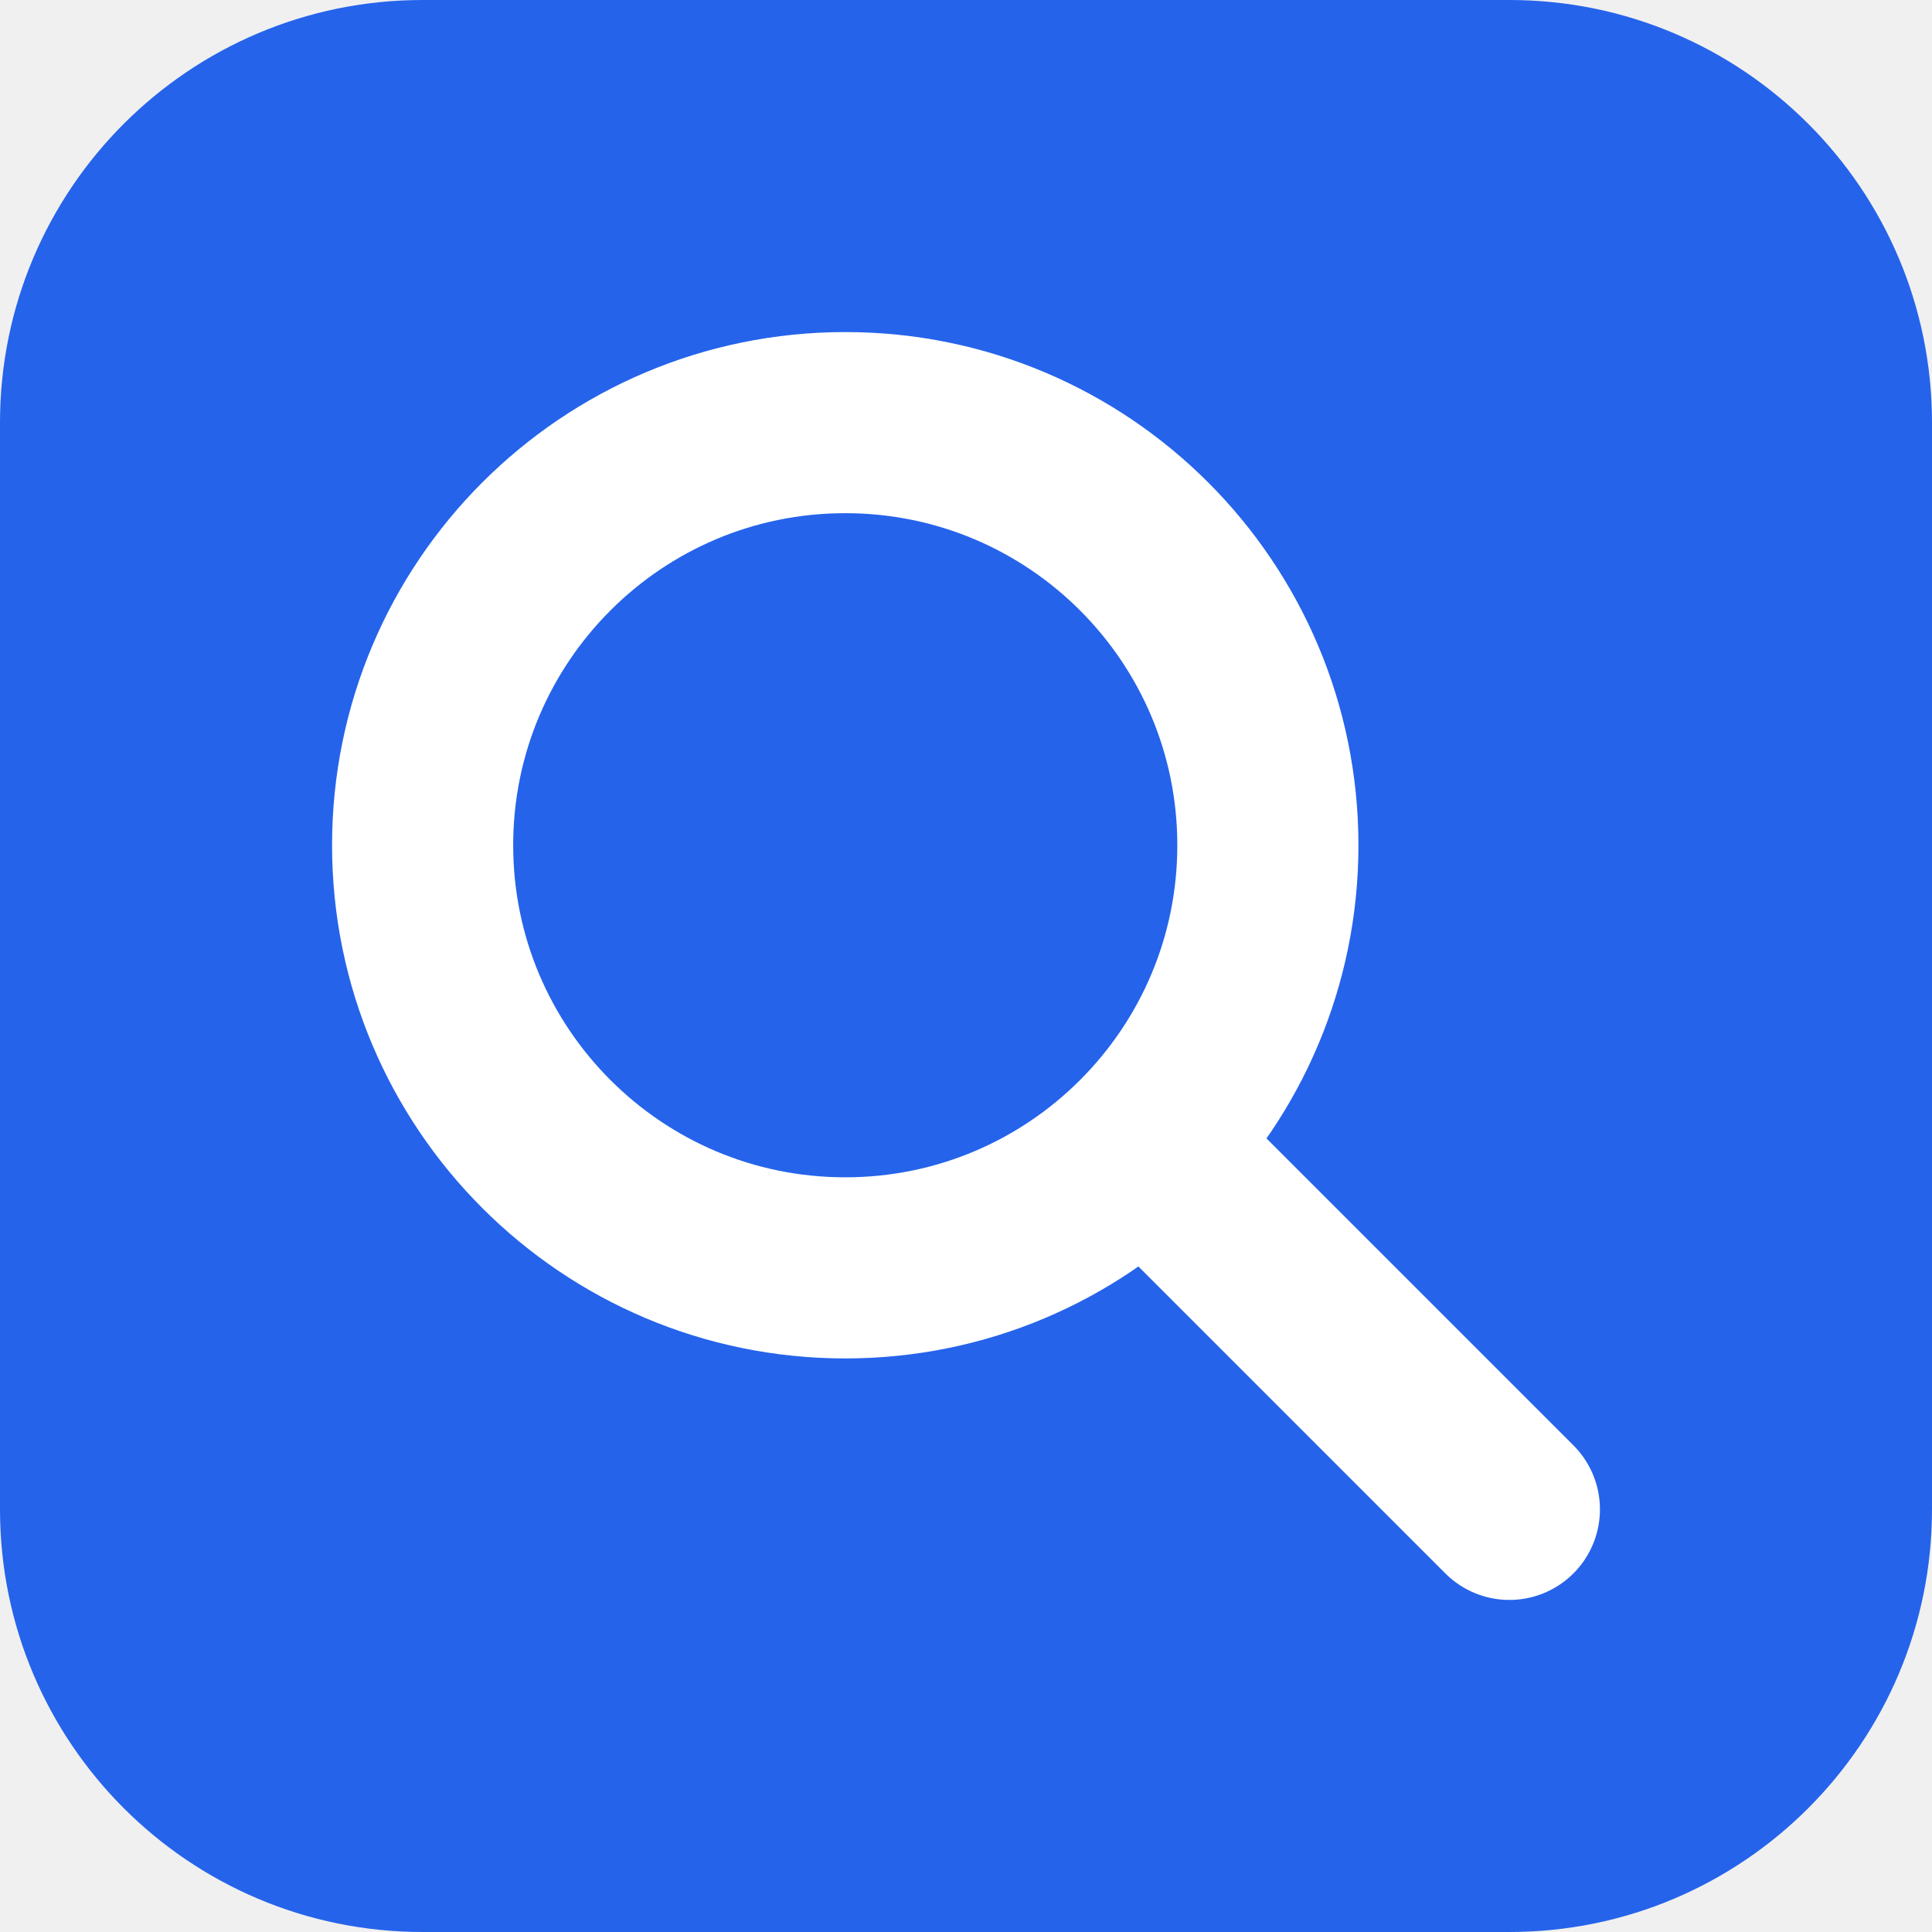
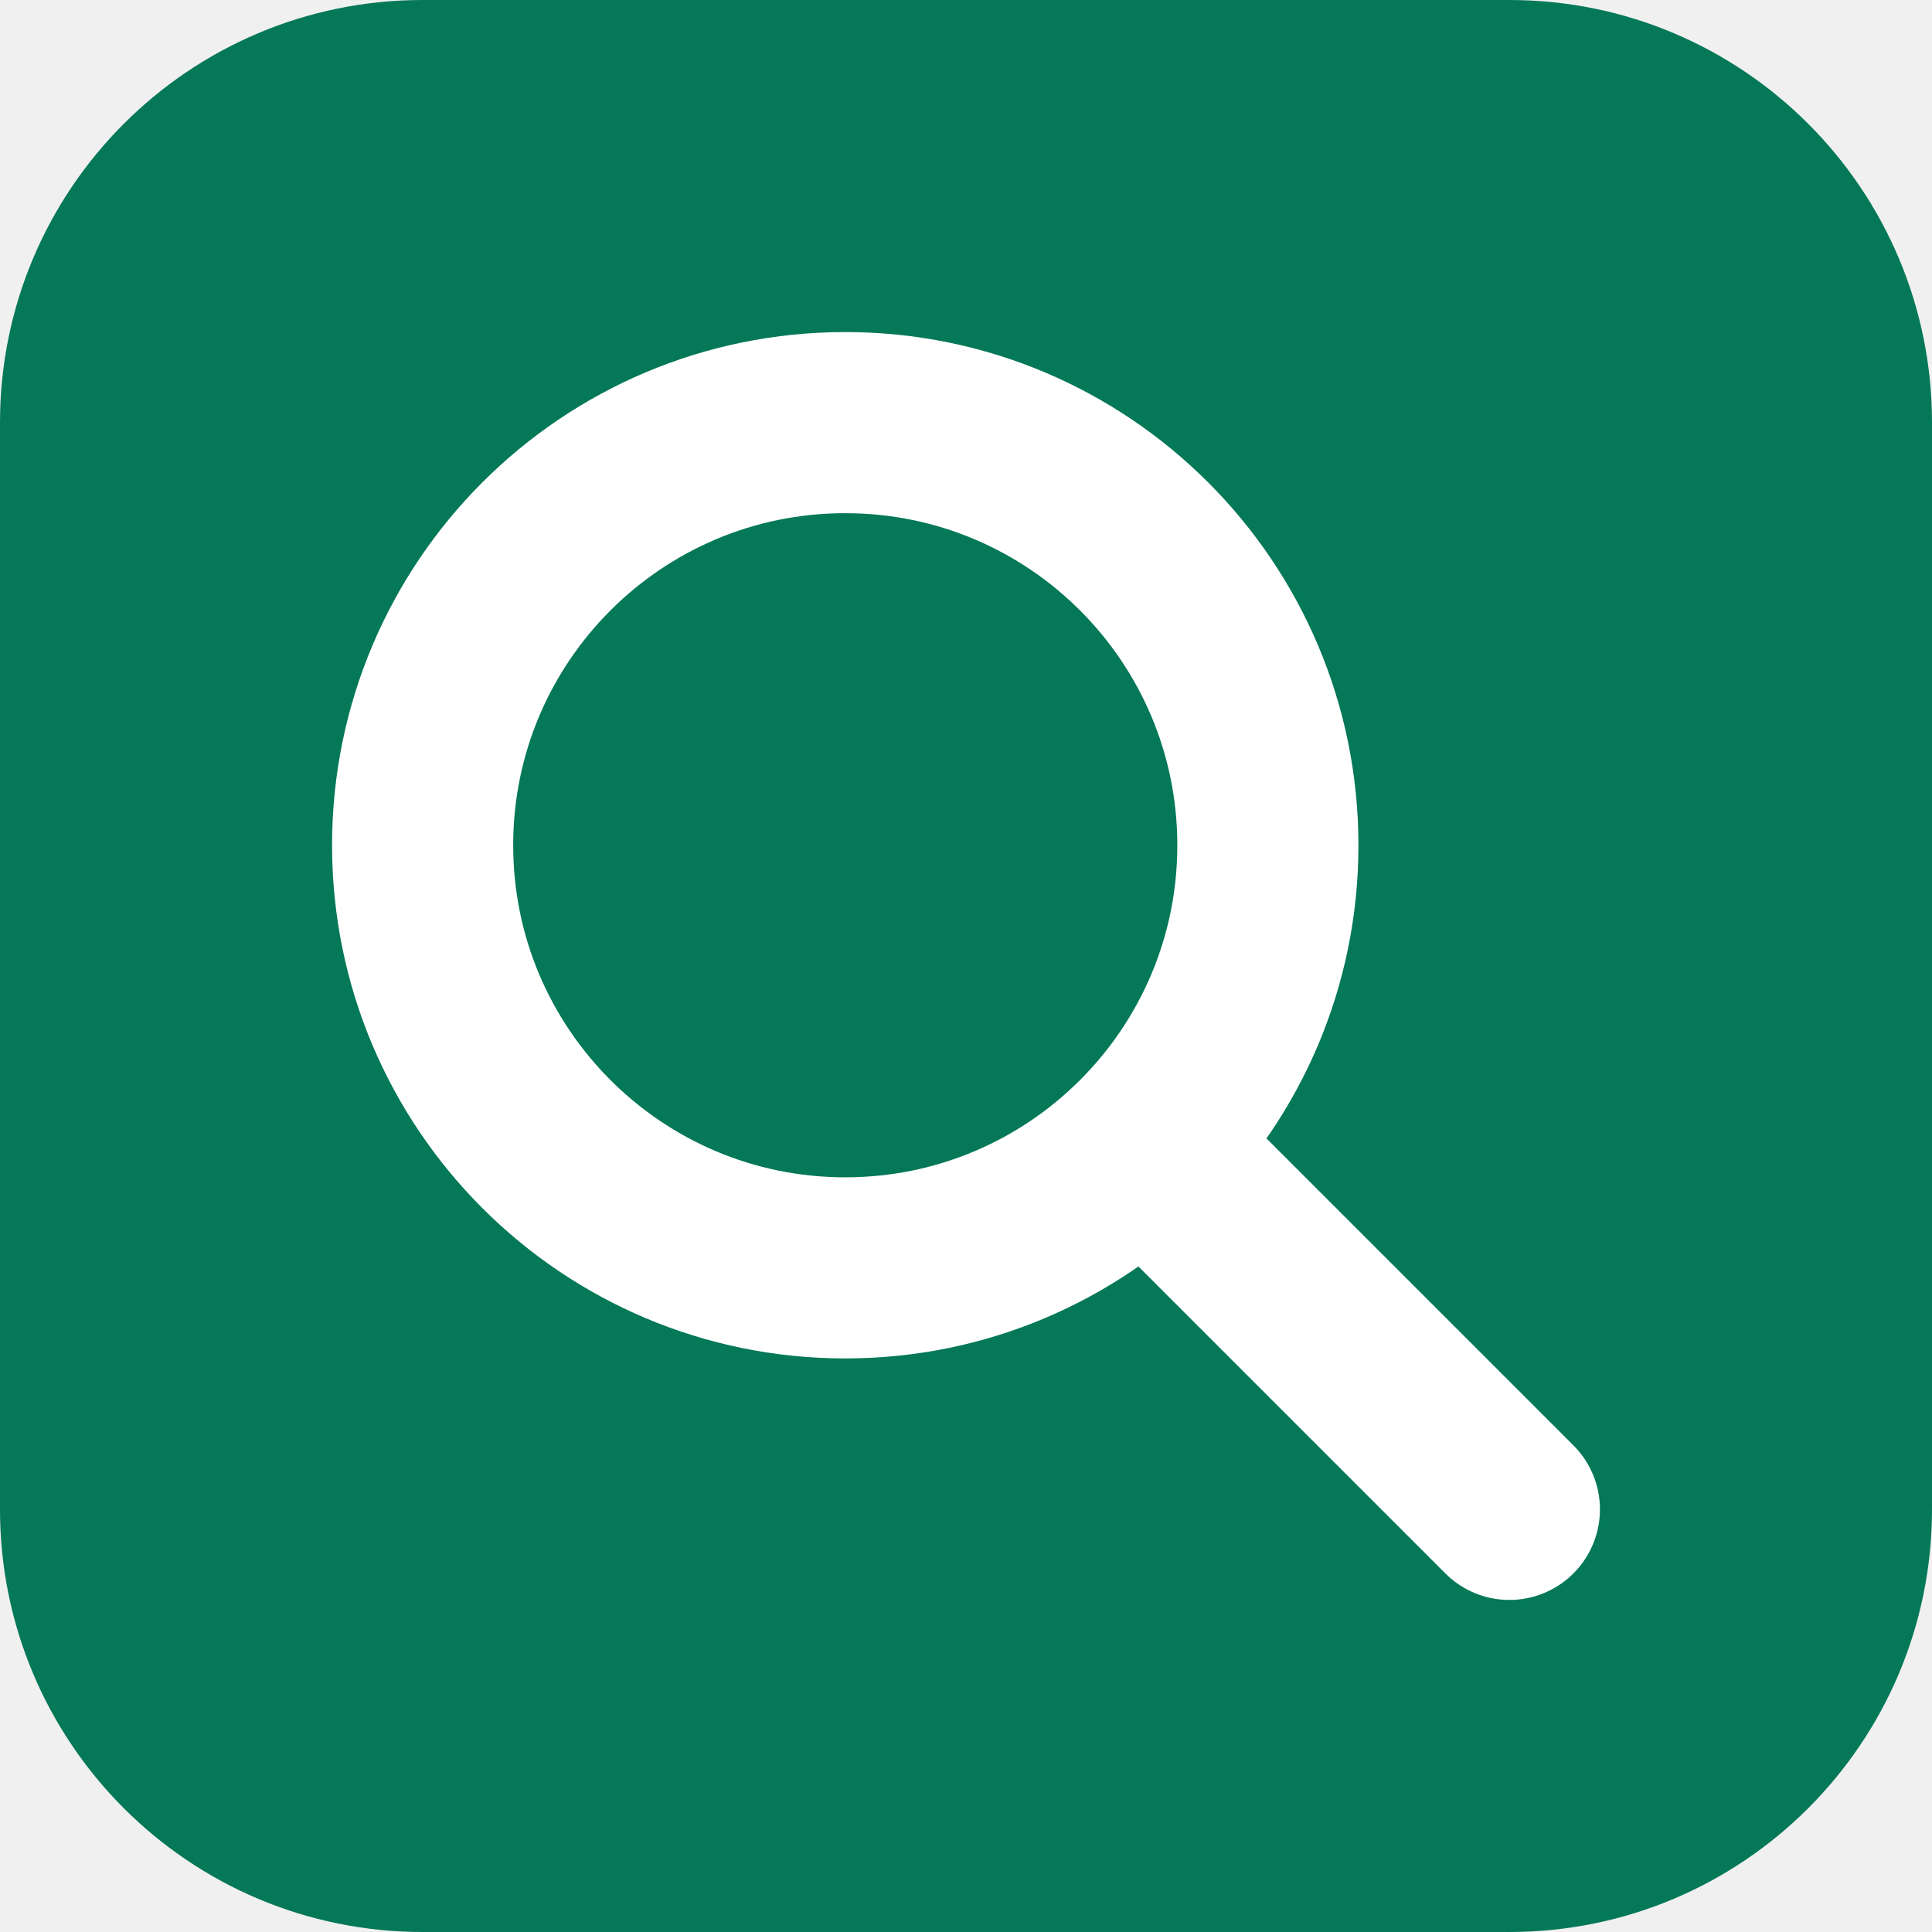
<svg xmlns="http://www.w3.org/2000/svg" viewBox="0 0 32 32">
-   <rect width="32" height="32" rx="7" fill="#2563eb" />
+   <rect width="32" height="32" rx="7" fill="#047857" />
  <circle cx="14" cy="14" r="7" fill="none" stroke="#fff" stroke-width="3" />
  <path d="M19 19l6 6" stroke="#fff" stroke-width="3" stroke-linecap="round" />
</svg>
